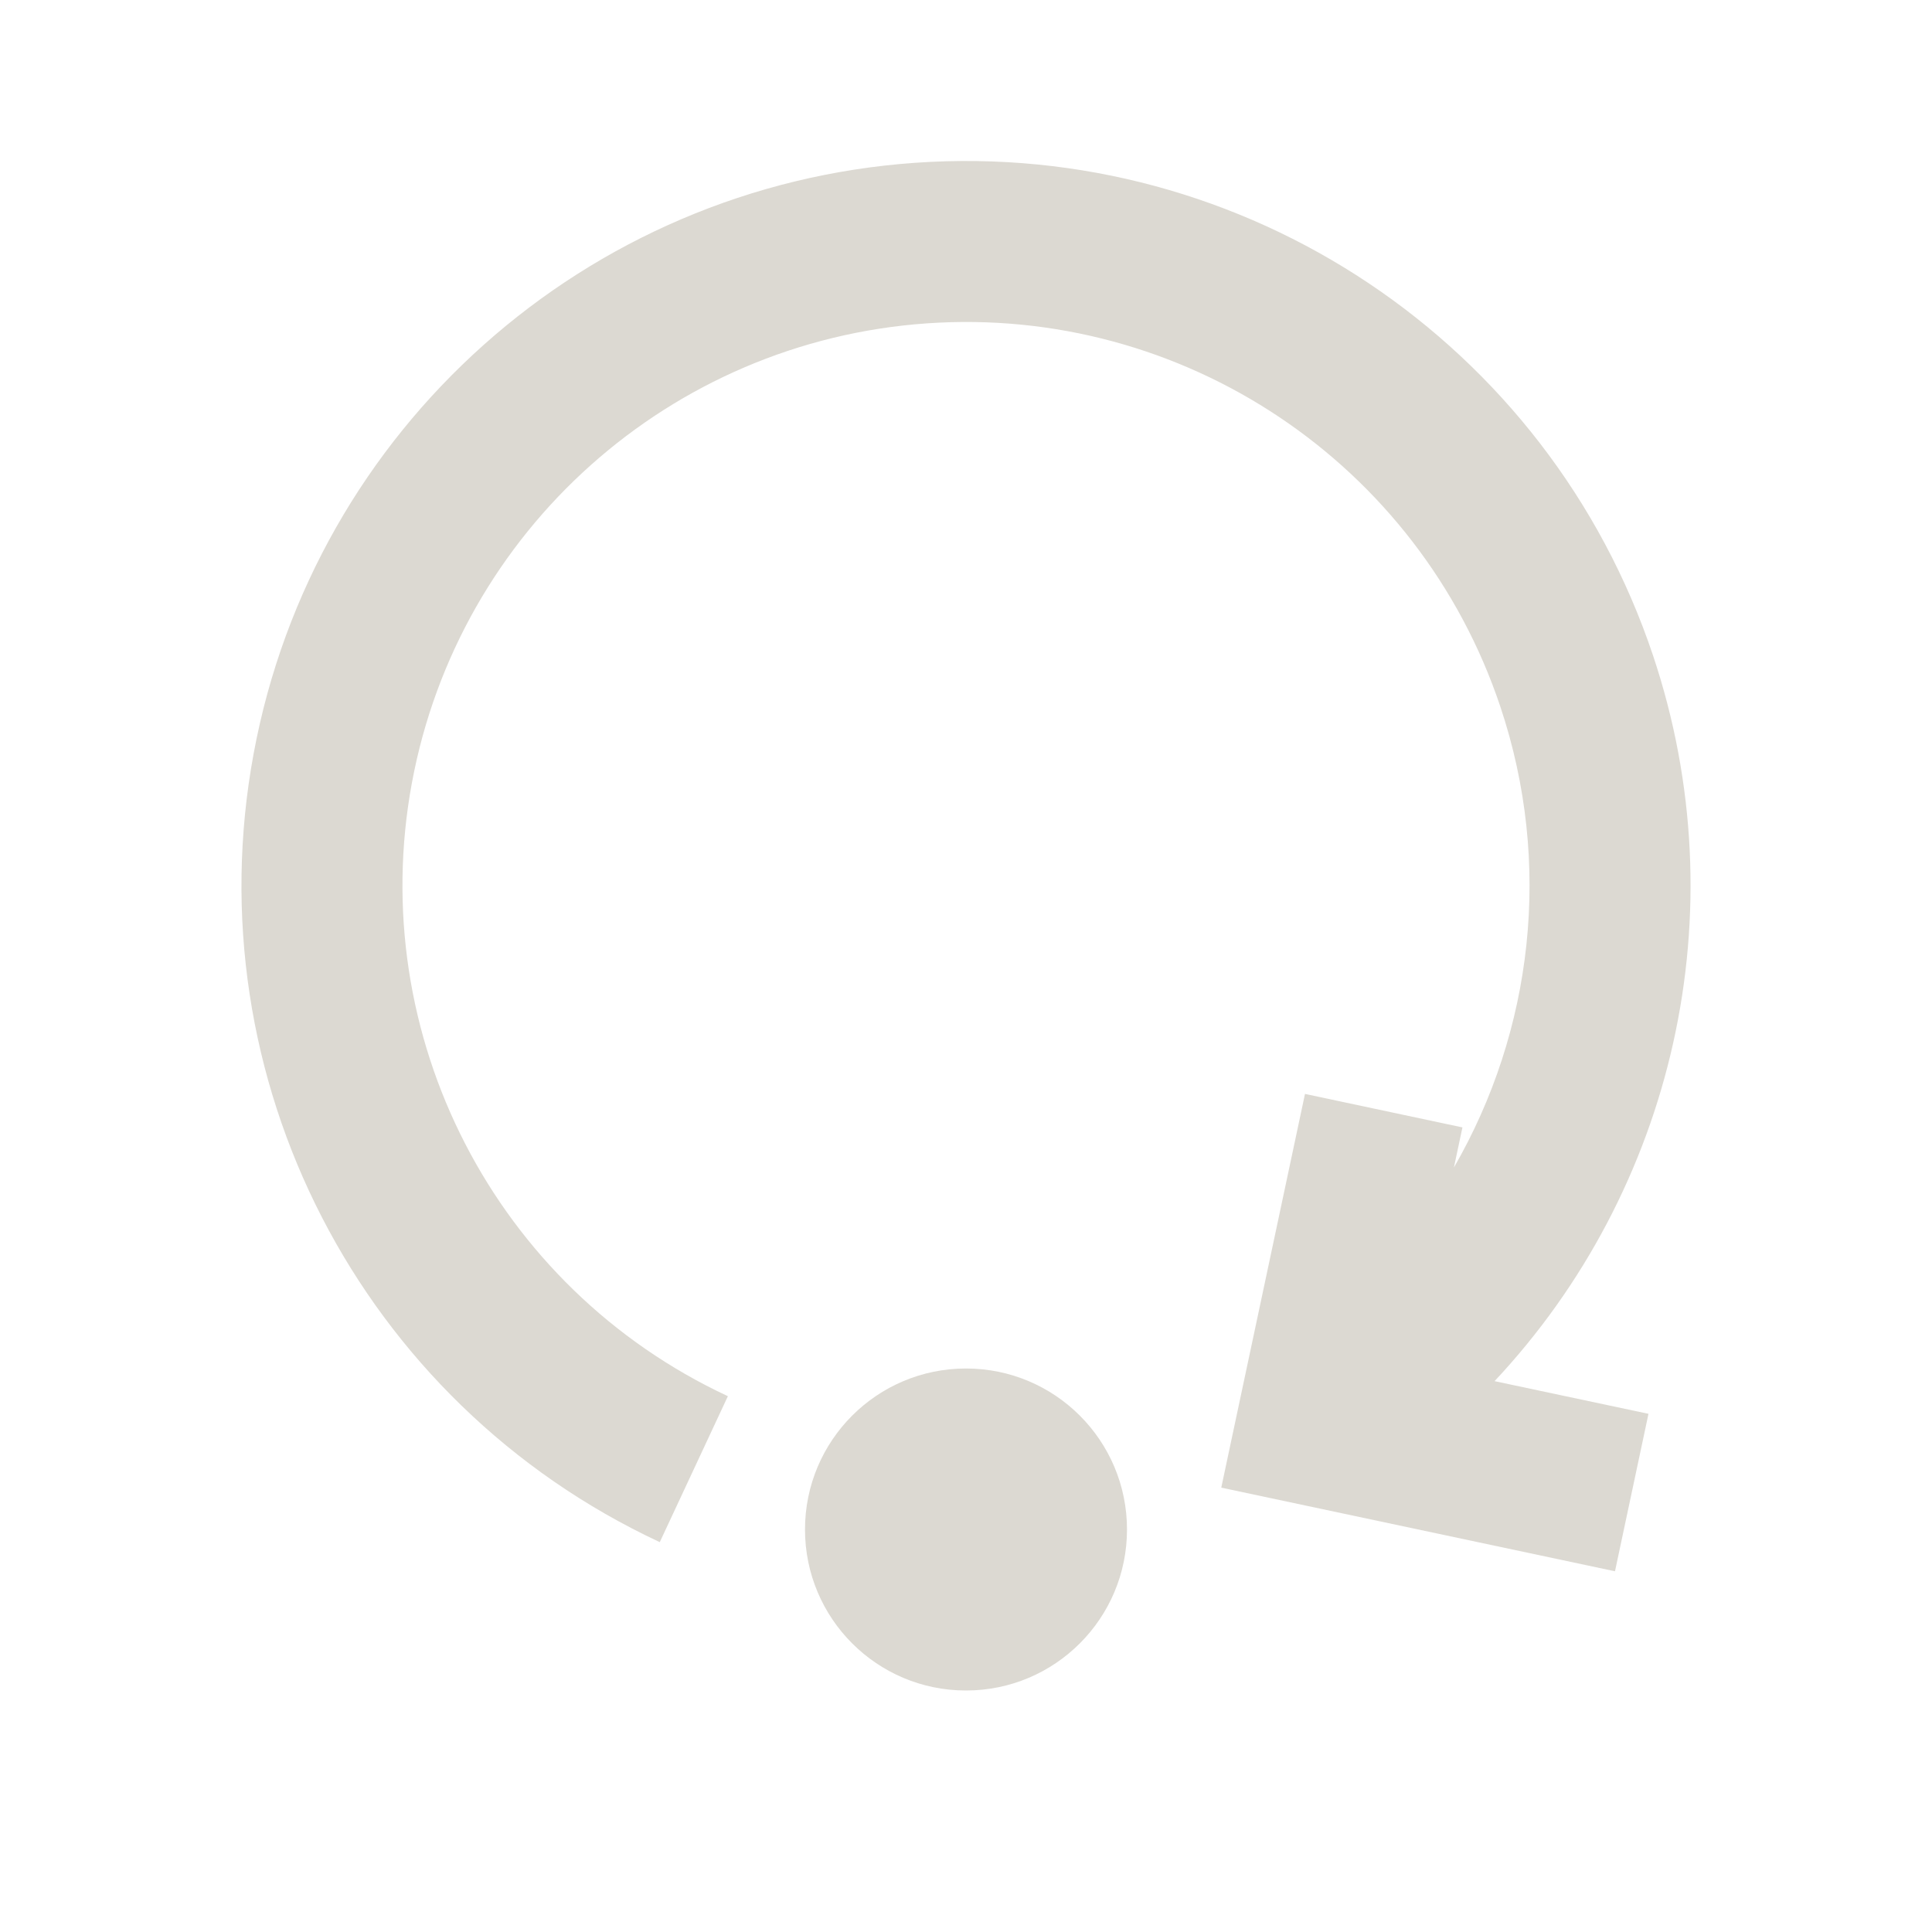
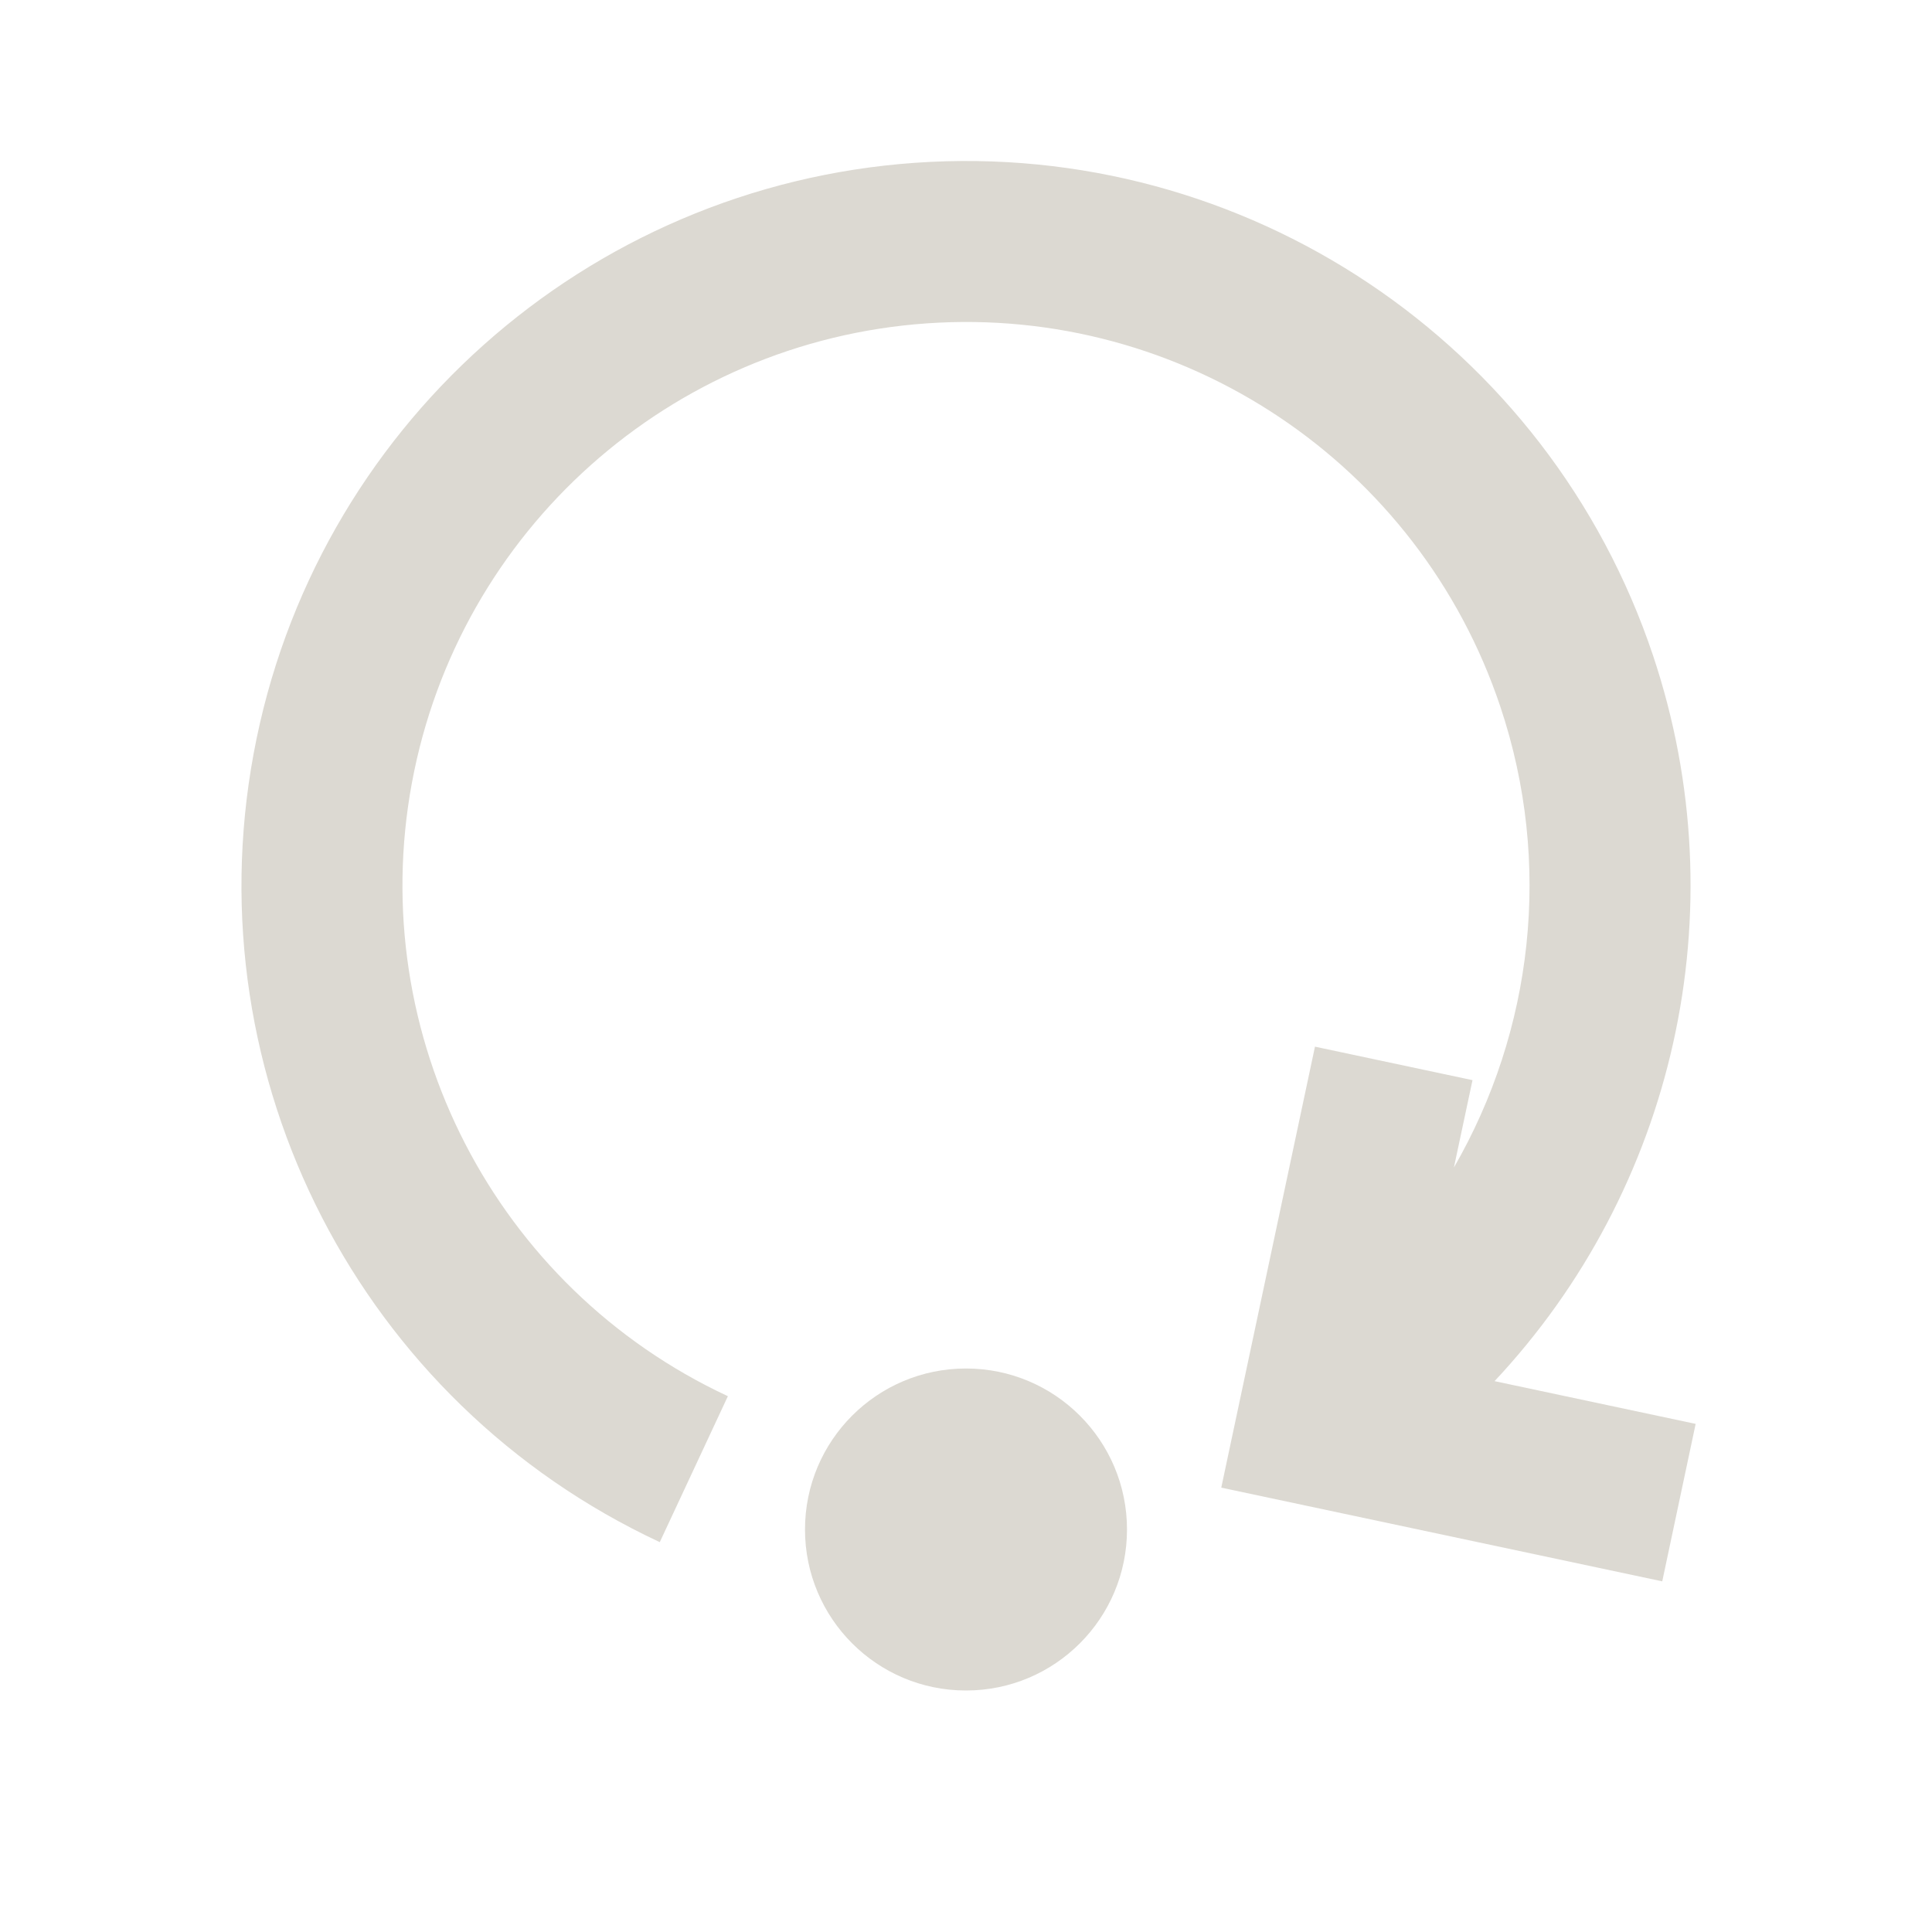
<svg xmlns="http://www.w3.org/2000/svg" width="24" height="24" viewBox="0 0 24 24">
-   <path id="ink" d="M8.196 19.157 9.042 17.344C6.15 15.996 4.536 12.862 5.117 9.724C5.699 6.587 8.329 4.24 11.512 4.017C14.695 3.794 17.626 5.753 18.638 8.779C19.291 10.73 19.04 12.807 18.061 14.503L18.167 14.005L16.211 13.589L15.171 18.48L20.062 19.519L20.478 17.563L18.566 17.157C20.79 14.785 21.602 11.334 20.535 8.144C19.233 4.254 15.465 1.736 11.372 2.022C7.28 2.308 3.898 5.326 3.151 9.36C2.403 13.394 4.478 17.423 8.196 19.157Z" fill="#DCD9D2" />
+   <path id="ink" d="M8.196 19.157 9.042 17.344C6.15 15.996 4.536 12.862 5.117 9.724C5.699 6.587 8.329 4.24 11.512 4.017C14.695 3.794 17.626 5.753 18.638 8.779C19.291 10.73 19.04 12.807 18.061 14.503L18.292 13.418L16.335 13.002L15.171 18.48L20.649 19.644L21.064 17.688L18.566 17.157C20.79 14.785 21.602 11.334 20.535 8.144C19.233 4.254 15.465 1.736 11.372 2.022C7.28 2.308 3.898 5.326 3.151 9.36C2.403 13.394 4.478 17.423 8.196 19.157Z" fill="#DCD9D2" />
  <path id="node" d="M14 19C14 20.105 13.105 21 12 21C10.895 21 10 20.105 10 19C10 17.895 10.895 17 12 17C13.105 17 14 17.895 14 19Z" fill="#DCD9D2" />
</svg>
